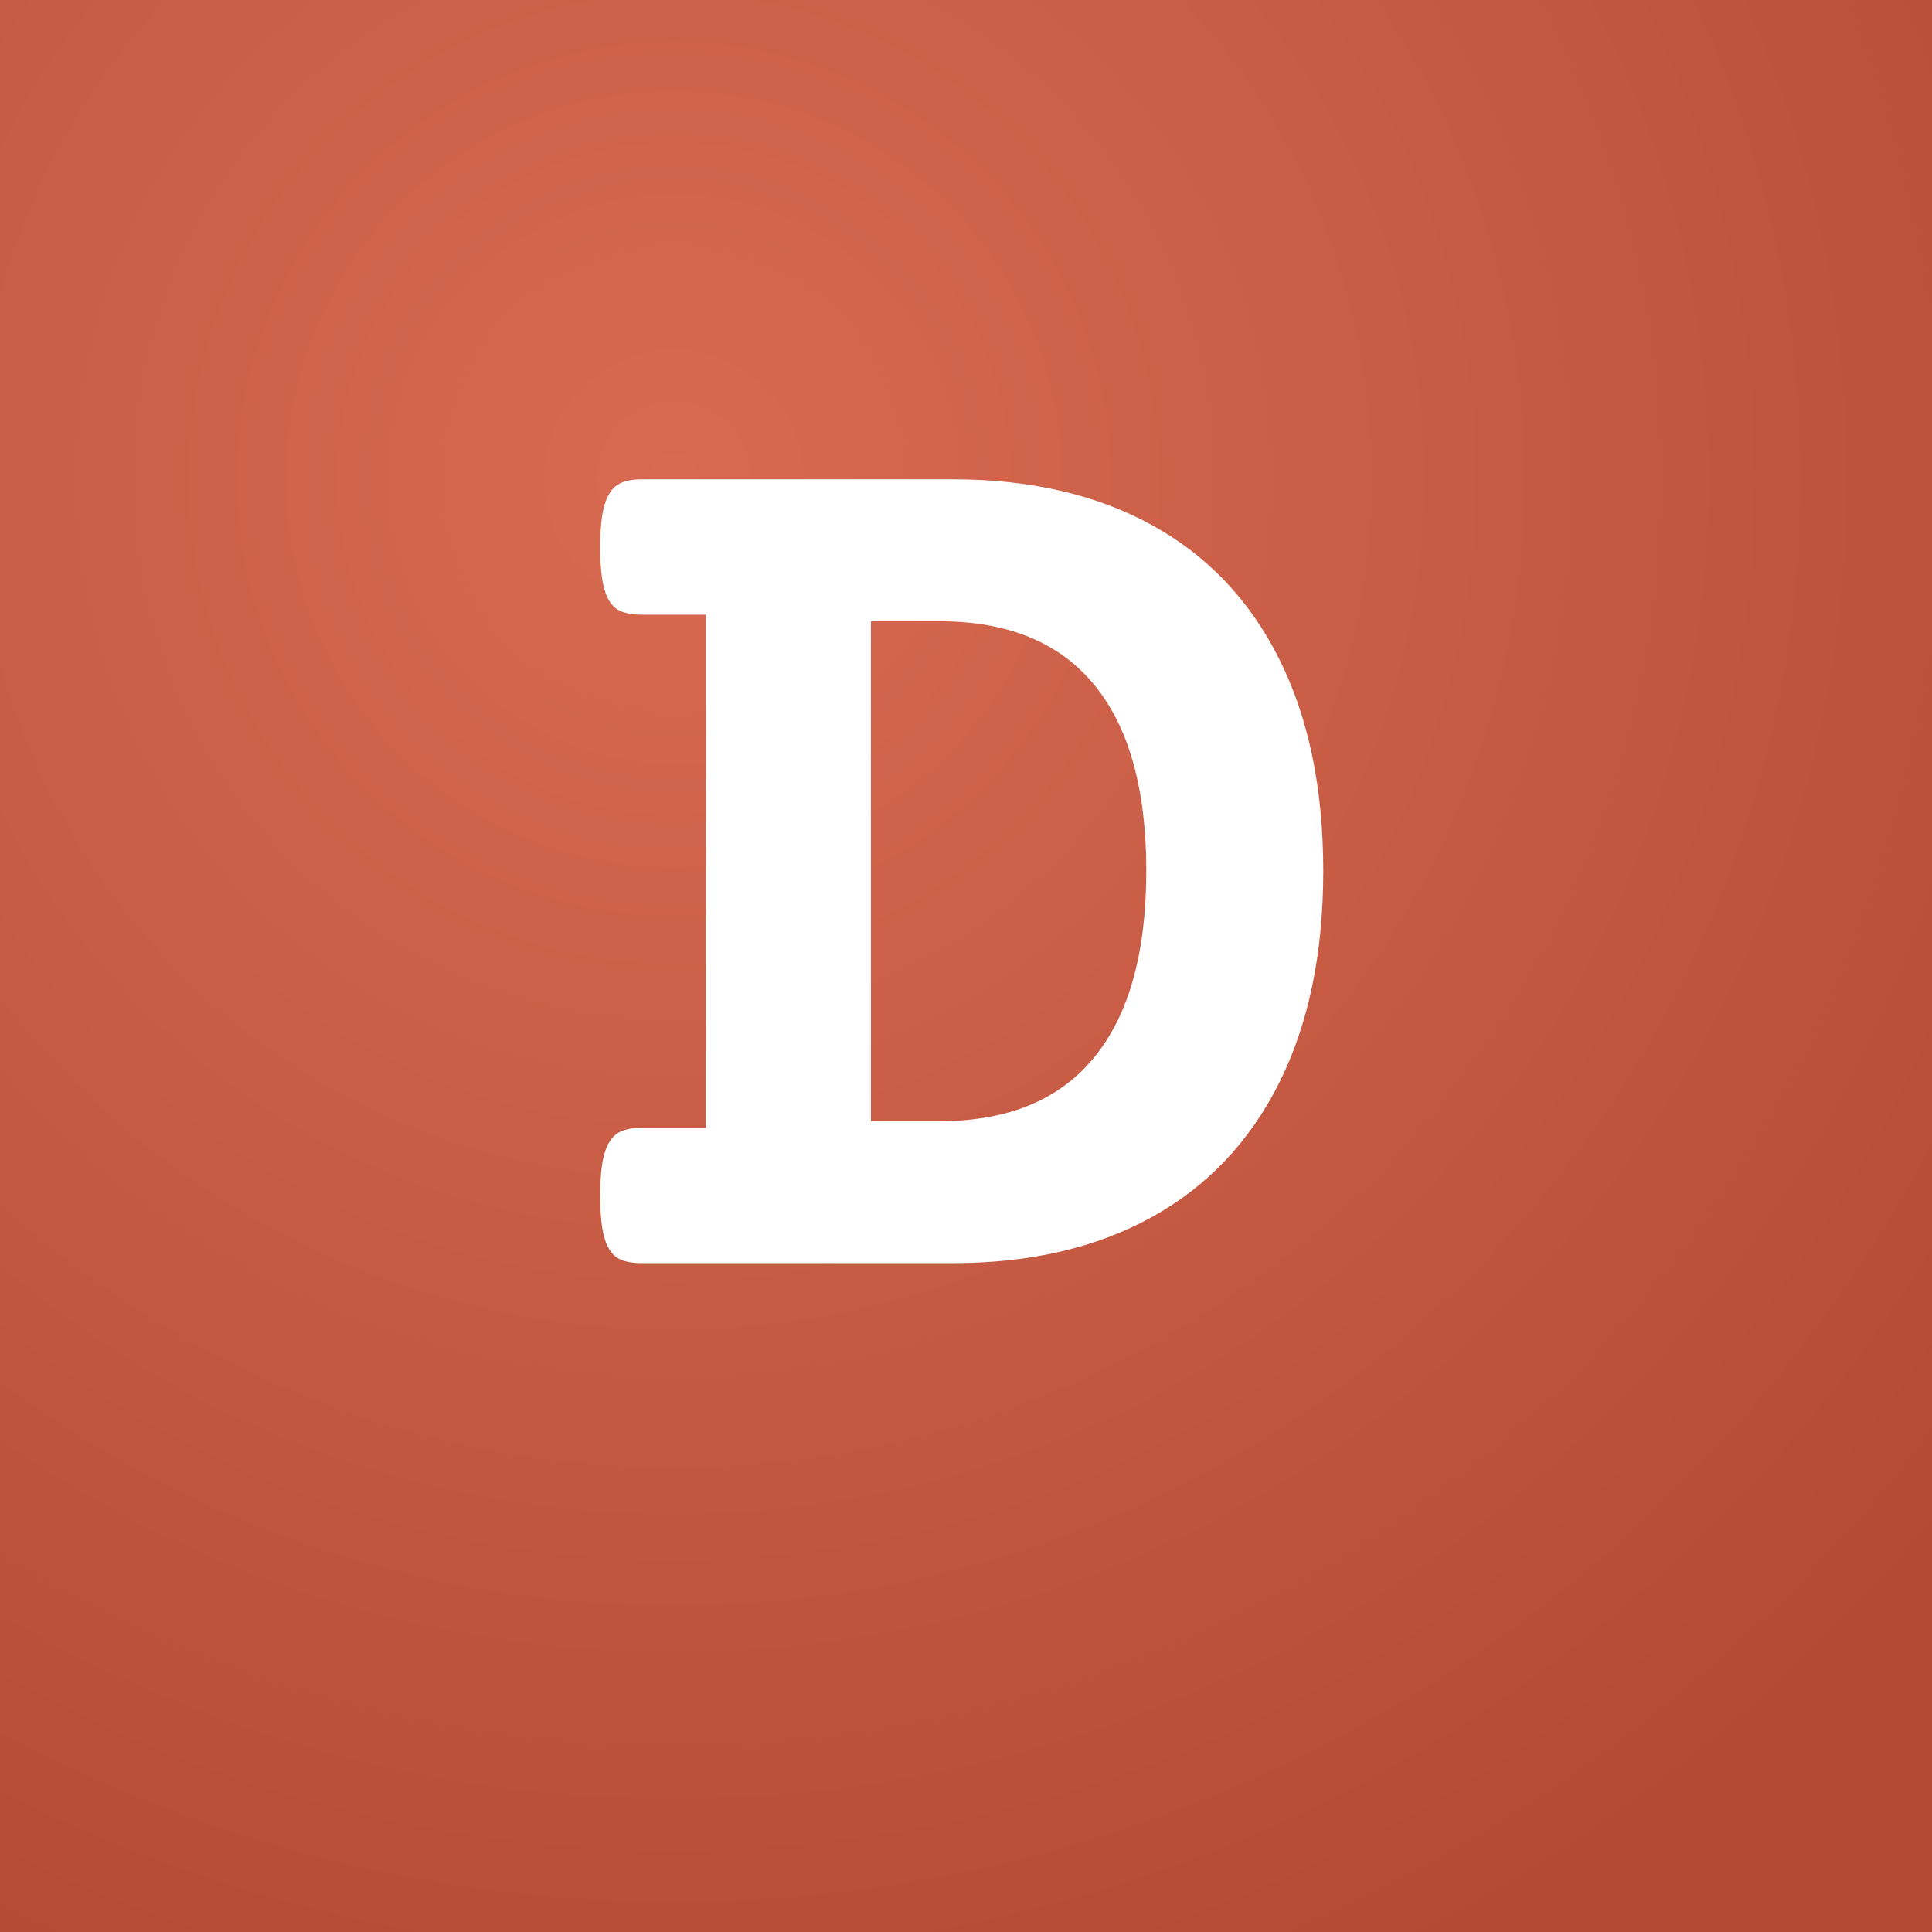
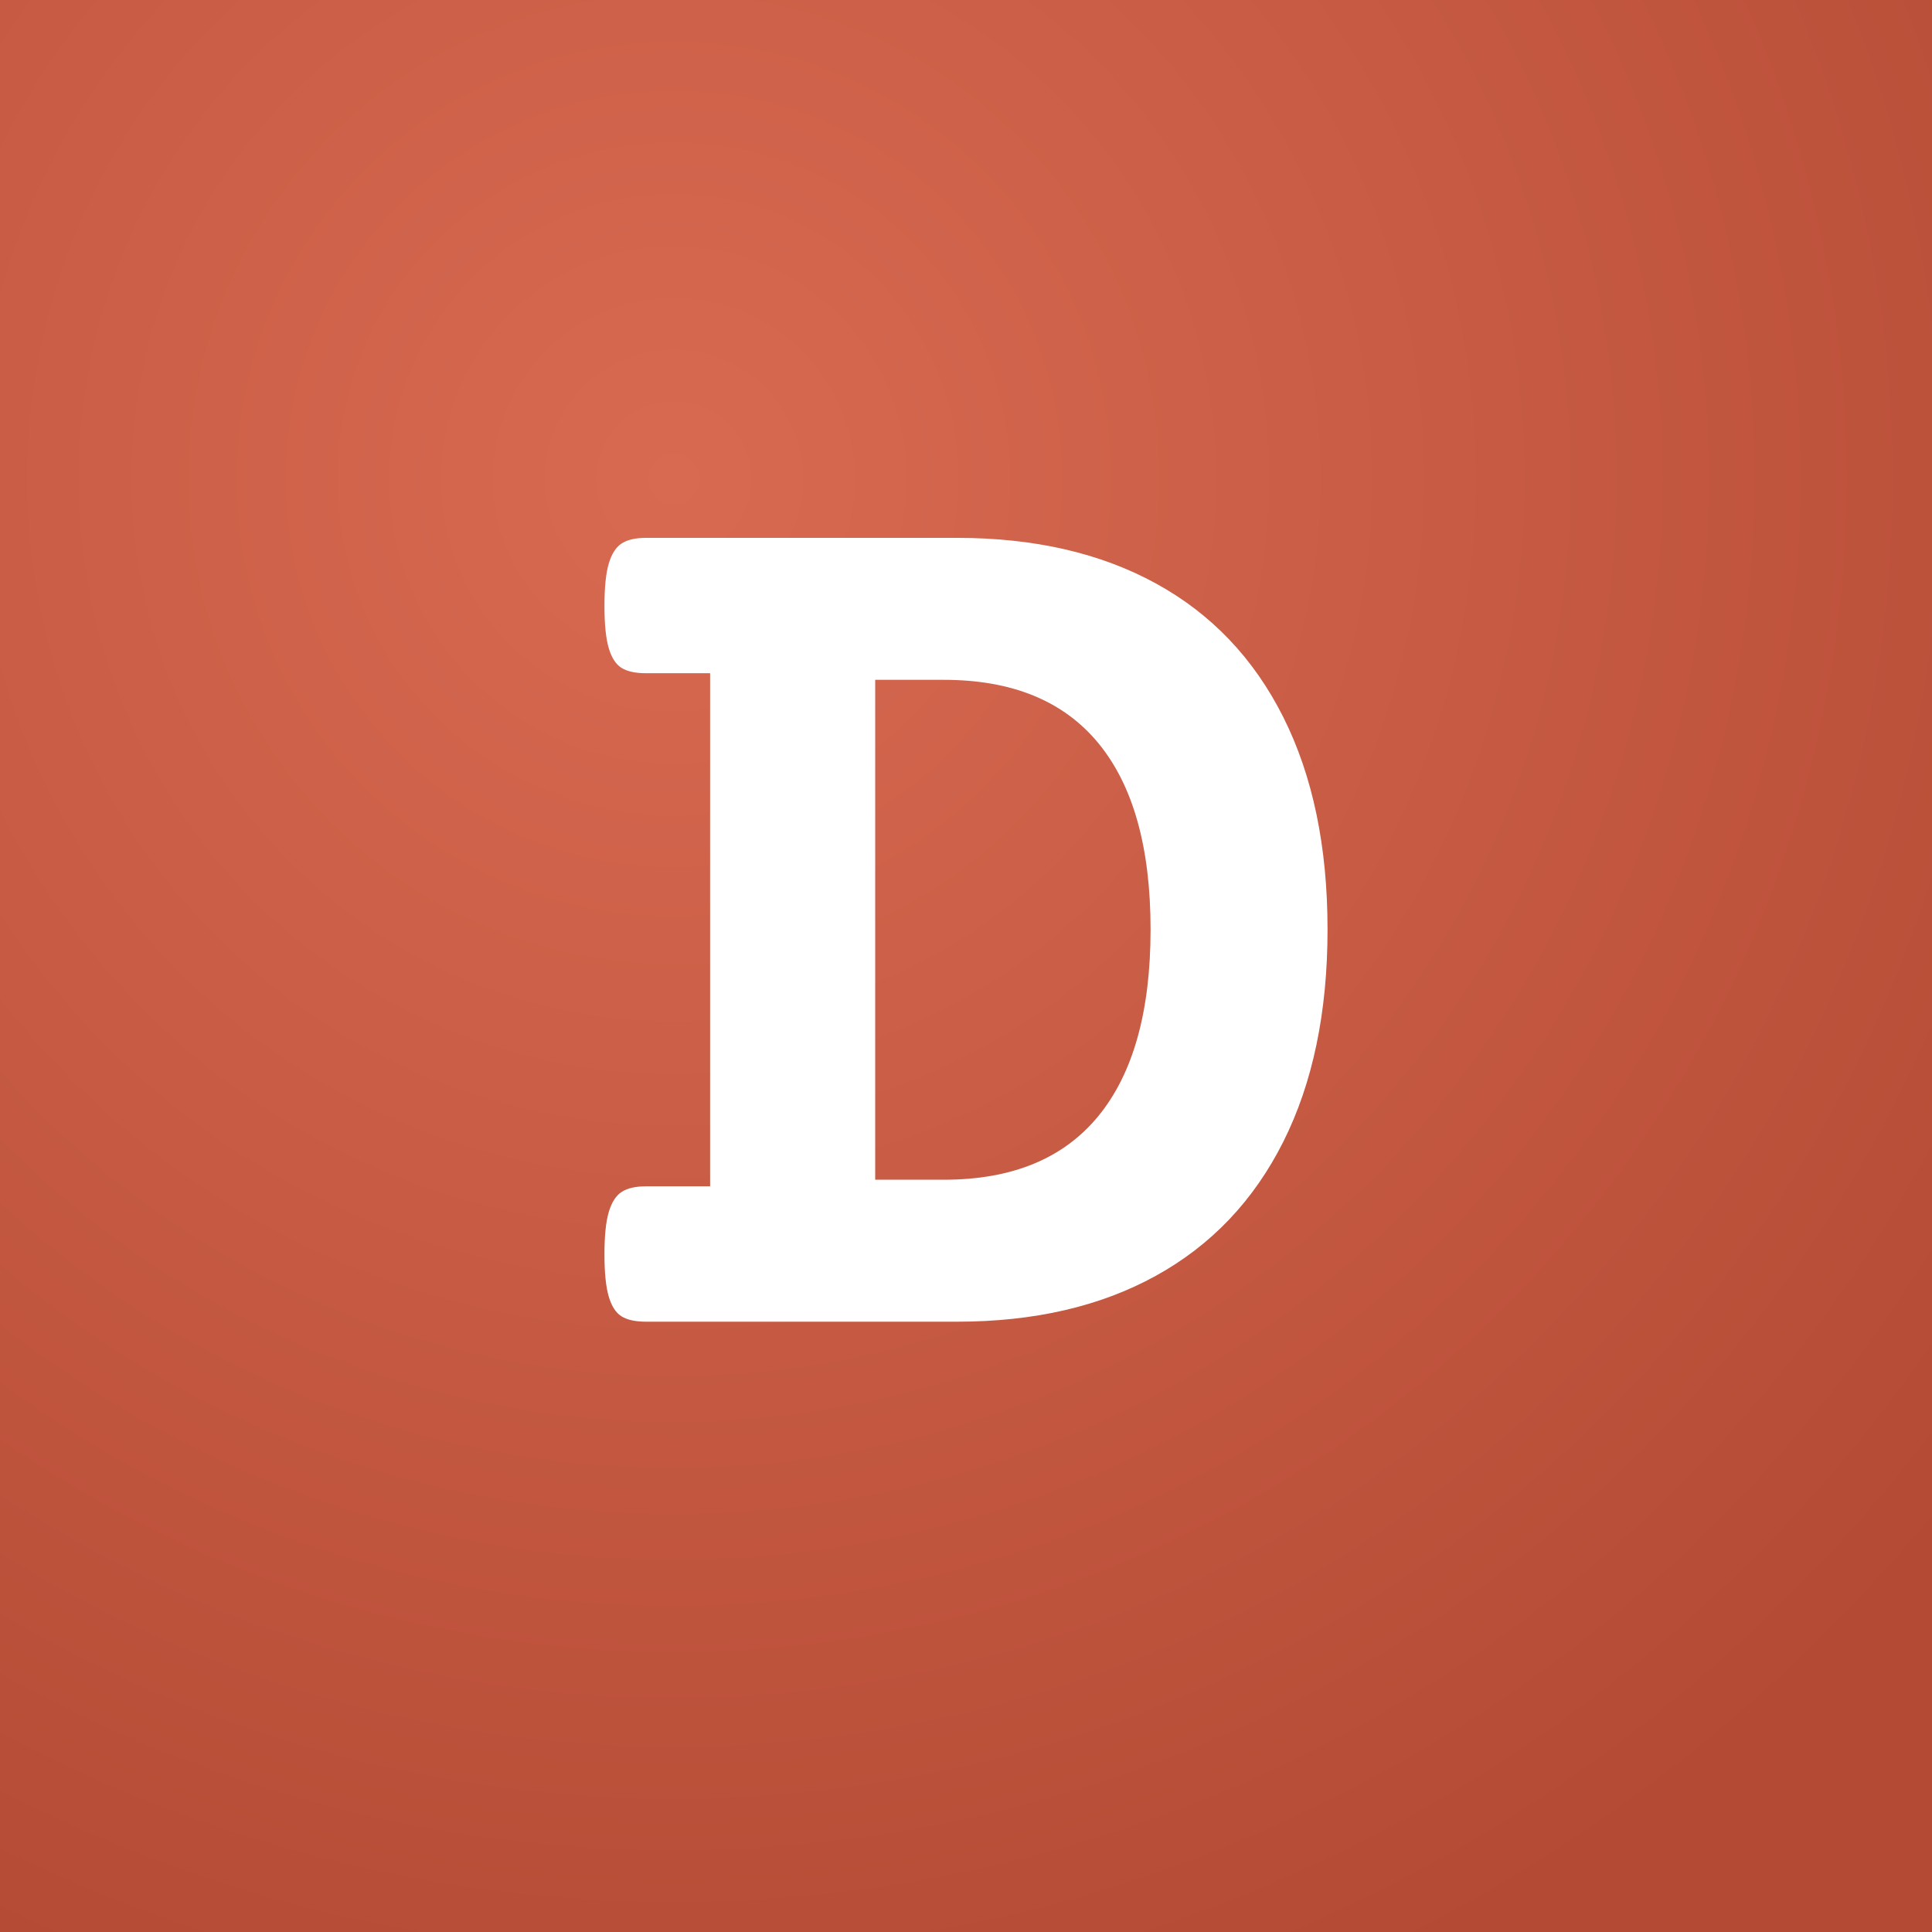
<svg xmlns="http://www.w3.org/2000/svg" width="1024" height="1024" viewBox="0 0 1024 1024">
  <defs>
    <filter id="shadow" x="-20%" y="-20%" width="140%" height="140%">
      <feDropShadow dx="0" dy="18" stdDeviation="22" flood-color="#000" flood-opacity="0.55" />
    </filter>
    <radialGradient id="glow" cx="50%" cy="50%" r="50%">
      <stop offset="0" stop-color="#c8553d" stop-opacity="0.30" />
      <stop offset="1" stop-color="#c8553d" stop-opacity="0" />
    </radialGradient>
    <linearGradient id="fadeL" x1="0" x2="1">
      <stop offset="0" stop-color="#18181b" stop-opacity="0" />
      <stop offset="1" stop-color="#18181b" stop-opacity="1" />
    </linearGradient>
    <linearGradient id="fadeR" x1="1" x2="0">
      <stop offset="0" stop-color="#18181b" stop-opacity="0" />
      <stop offset="1" stop-color="#18181b" stop-opacity="1" />
    </linearGradient>
  </defs>
  <rect width="1024" height="1024" fill="#18181b" />
  <rect width="1024" height="1024" fill="#c8553d" />
  <radialGradient id="cg" cx="35%" cy="25%" r="85%">
    <stop offset="0" stop-color="#d86a51" />
    <stop offset="1" stop-color="#b44a34" />
  </radialGradient>
  <rect width="1024" height="1024" fill="url(#cg)" />
  <g transform="translate(-102.4 -102.4) scale(2.4)">
-     <path fill="#fff" transform="matrix(0.145833 0 0 -0.145833 166.46 321.62)" d="M1155 594Q1155 406 1088 272.5Q1021 139 895 69.5Q769 0 594 0H123Q99 0 86 8Q73 16 66.5 38Q60 60 60 102Q60 144 66.5 166Q73 188 86 196.5Q99 205 123 205H220V982H123Q99 982 86 990Q73 998 66.5 1020Q60 1042 60 1084Q60 1126 66.5 1148Q73 1170 86 1178.5Q99 1187 123 1187H594Q769 1187 895 1118Q1021 1049 1088 915.5Q1155 782 1155 594ZM470 215H574Q729 215 808 311.5Q887 408 887 594Q887 780 808 876Q729 972 574 972H470Z" />
+     <path fill="#fff" transform="matrix(0.145833 0 0 -0.145833 167.406 334.552)" d="M1155 594Q1155 406 1088 272.5Q1021 139 895 69.5Q769 0 594 0H123Q99 0 86 8Q73 16 66.5 38Q60 60 60 102Q60 144 66.5 166Q73 188 86 196.5Q99 205 123 205H220V982H123Q99 982 86 990Q73 998 66.5 1020Q60 1042 60 1084Q60 1126 66.5 1148Q73 1170 86 1178.5Q99 1187 123 1187H594Q769 1187 895 1118Q1021 1049 1088 915.5Q1155 782 1155 594ZM470 215H574Q729 215 808 311.5Q887 408 887 594Q887 780 808 876Q729 972 574 972H470Z" />
  </g>
</svg>
